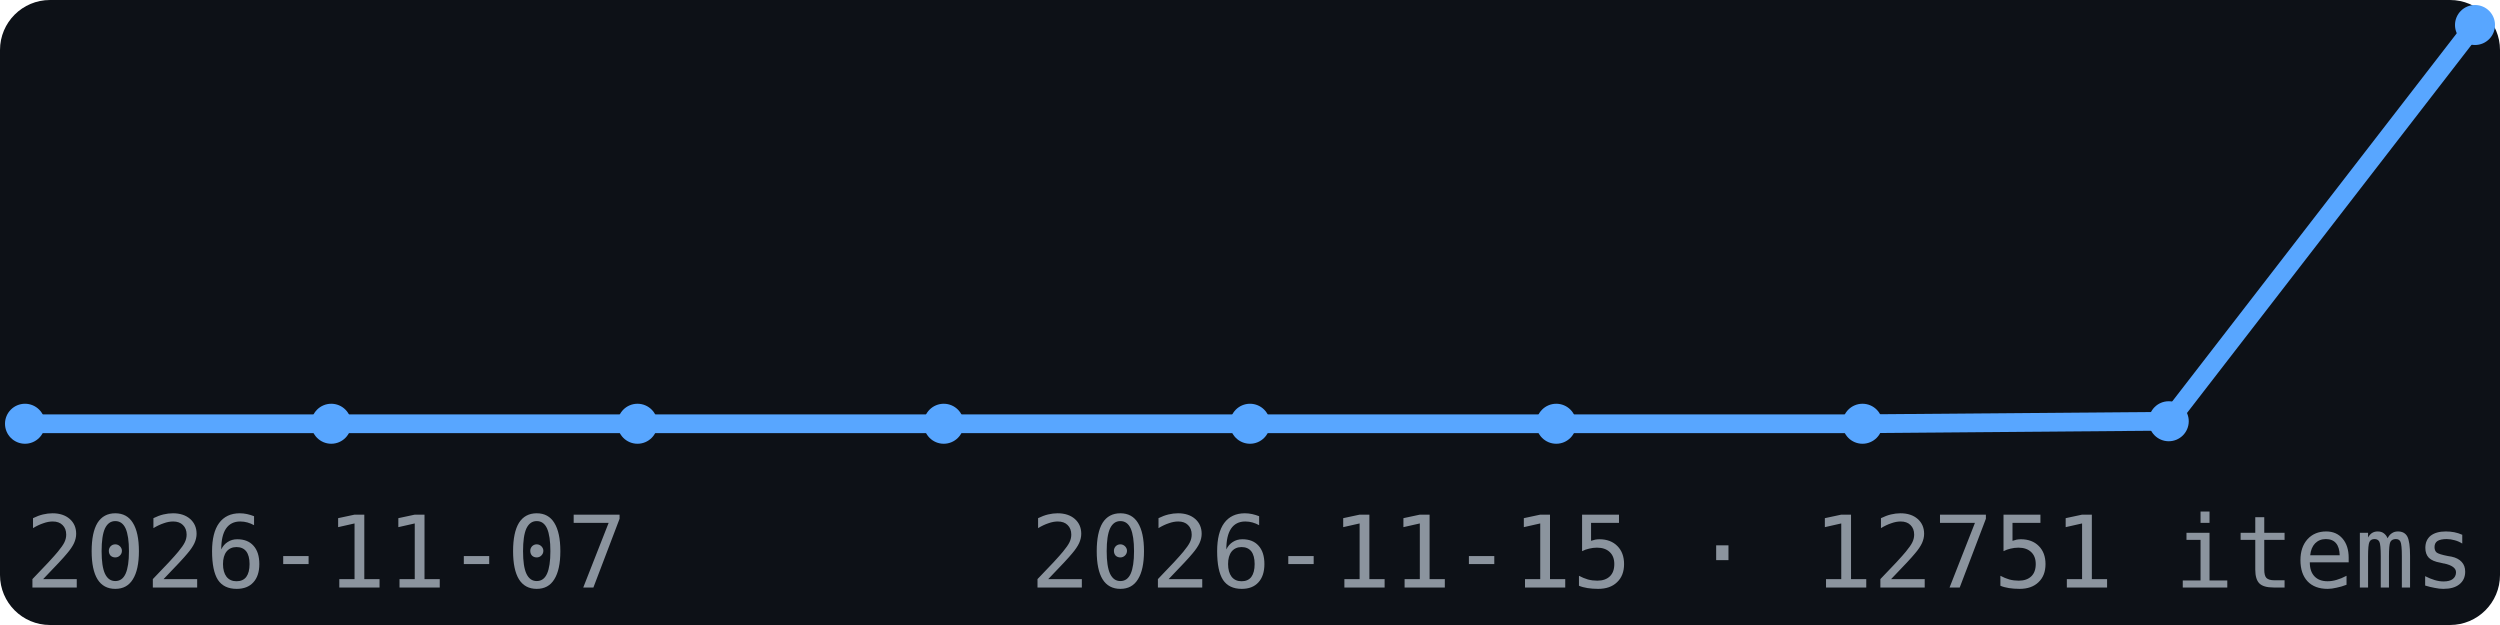
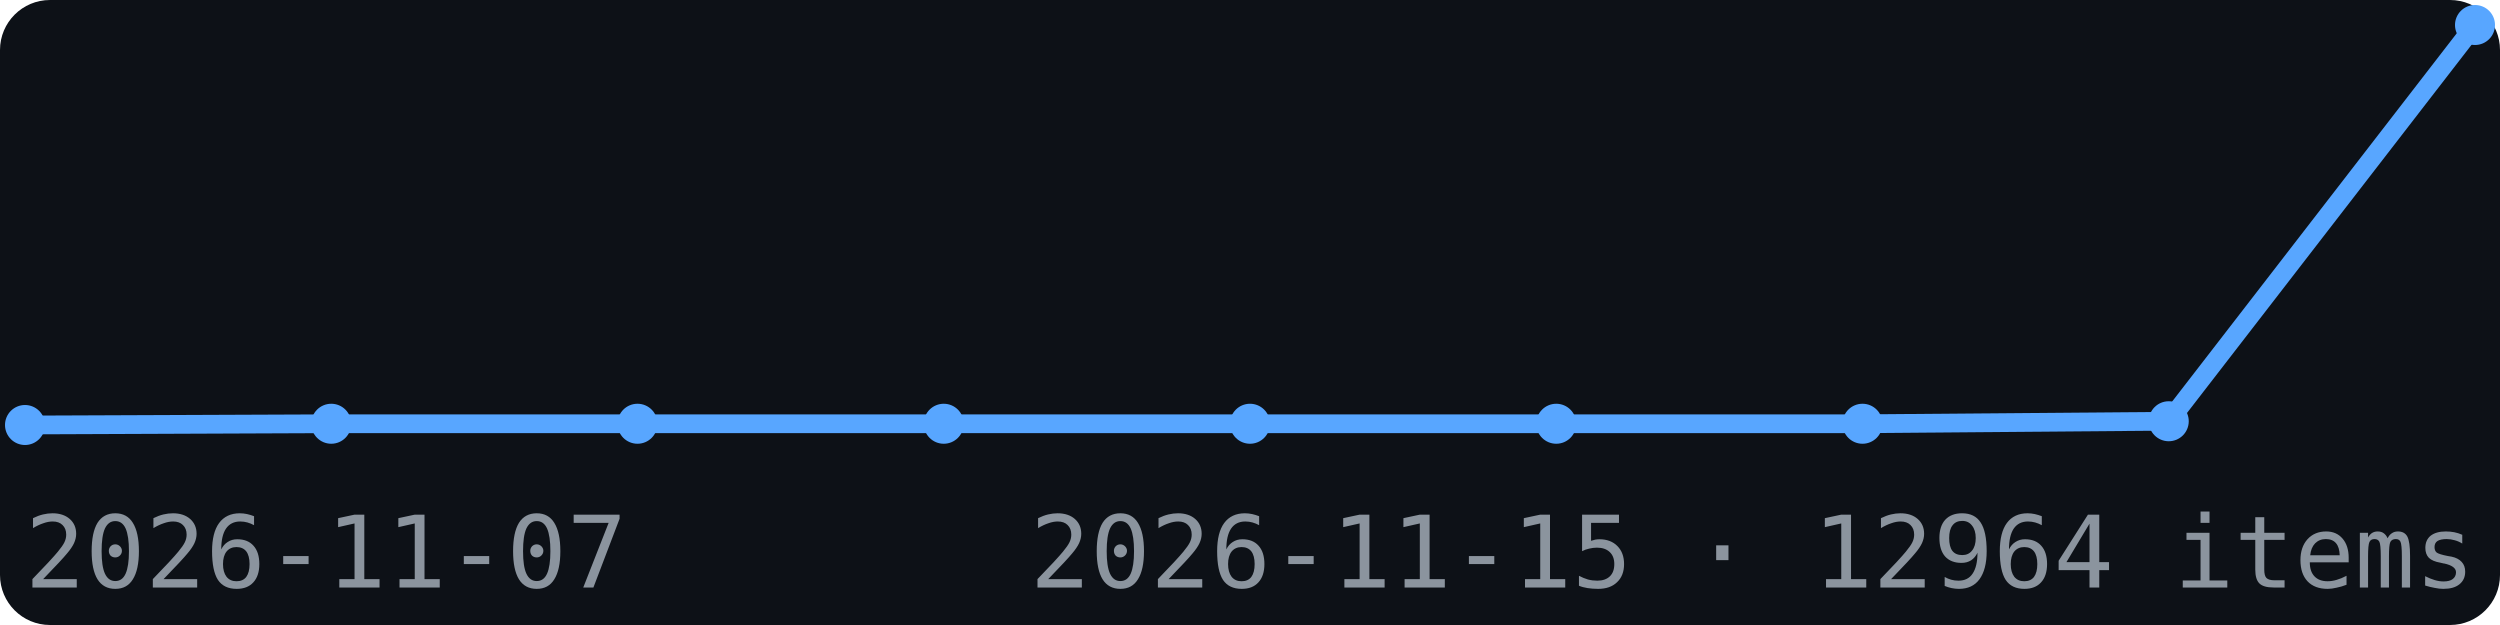
<svg xmlns="http://www.w3.org/2000/svg" width="200" height="50" viewBox="0 0 200 50" font-family="monospace">
  <rect width="200" height="50" fill="#0d1117" rx="4" />
-   <polyline points="2.0,33.9 26.5,33.9 51.0,33.9 75.5,33.9 100.0,33.9 124.5,33.9 149.0,33.9 173.5,33.7 198.0,2.0" fill="none" stroke="#58a6ff" stroke-width="1.5" />
-   <circle cx="2.0" cy="33.9" r="1.6" fill="#58a6ff" />
+   <polyline points="2.0,34.0 26.5,33.9 51.0,33.9 75.5,33.9 100.0,33.9 124.5,33.9 149.0,33.9 173.5,33.7 198.0,2.0" fill="none" stroke="#58a6ff" stroke-width="1.5" />
+   <circle cx="2.0" cy="34.0" r="1.6" fill="#58a6ff" />
  <circle cx="26.5" cy="33.9" r="1.6" fill="#58a6ff" />
  <circle cx="51.0" cy="33.9" r="1.6" fill="#58a6ff" />
  <circle cx="75.5" cy="33.9" r="1.6" fill="#58a6ff" />
  <circle cx="100.0" cy="33.9" r="1.6" fill="#58a6ff" />
  <circle cx="124.5" cy="33.9" r="1.6" fill="#58a6ff" />
  <circle cx="149.0" cy="33.9" r="1.6" fill="#58a6ff" />
  <circle cx="173.5" cy="33.7" r="1.6" fill="#58a6ff" />
  <circle cx="198.0" cy="2.0" r="1.6" fill="#58a6ff" />
  <text x="2" y="47" font-size="8" fill="#8b949e">2026-11-07</text>
-   <text x="198" y="47" font-size="8" fill="#8b949e" text-anchor="end">2026-11-15 · 12751 items</text>
+   <text x="198" y="47" font-size="8" fill="#8b949e" text-anchor="end">2026-11-15 · 12964 items</text>
</svg>
